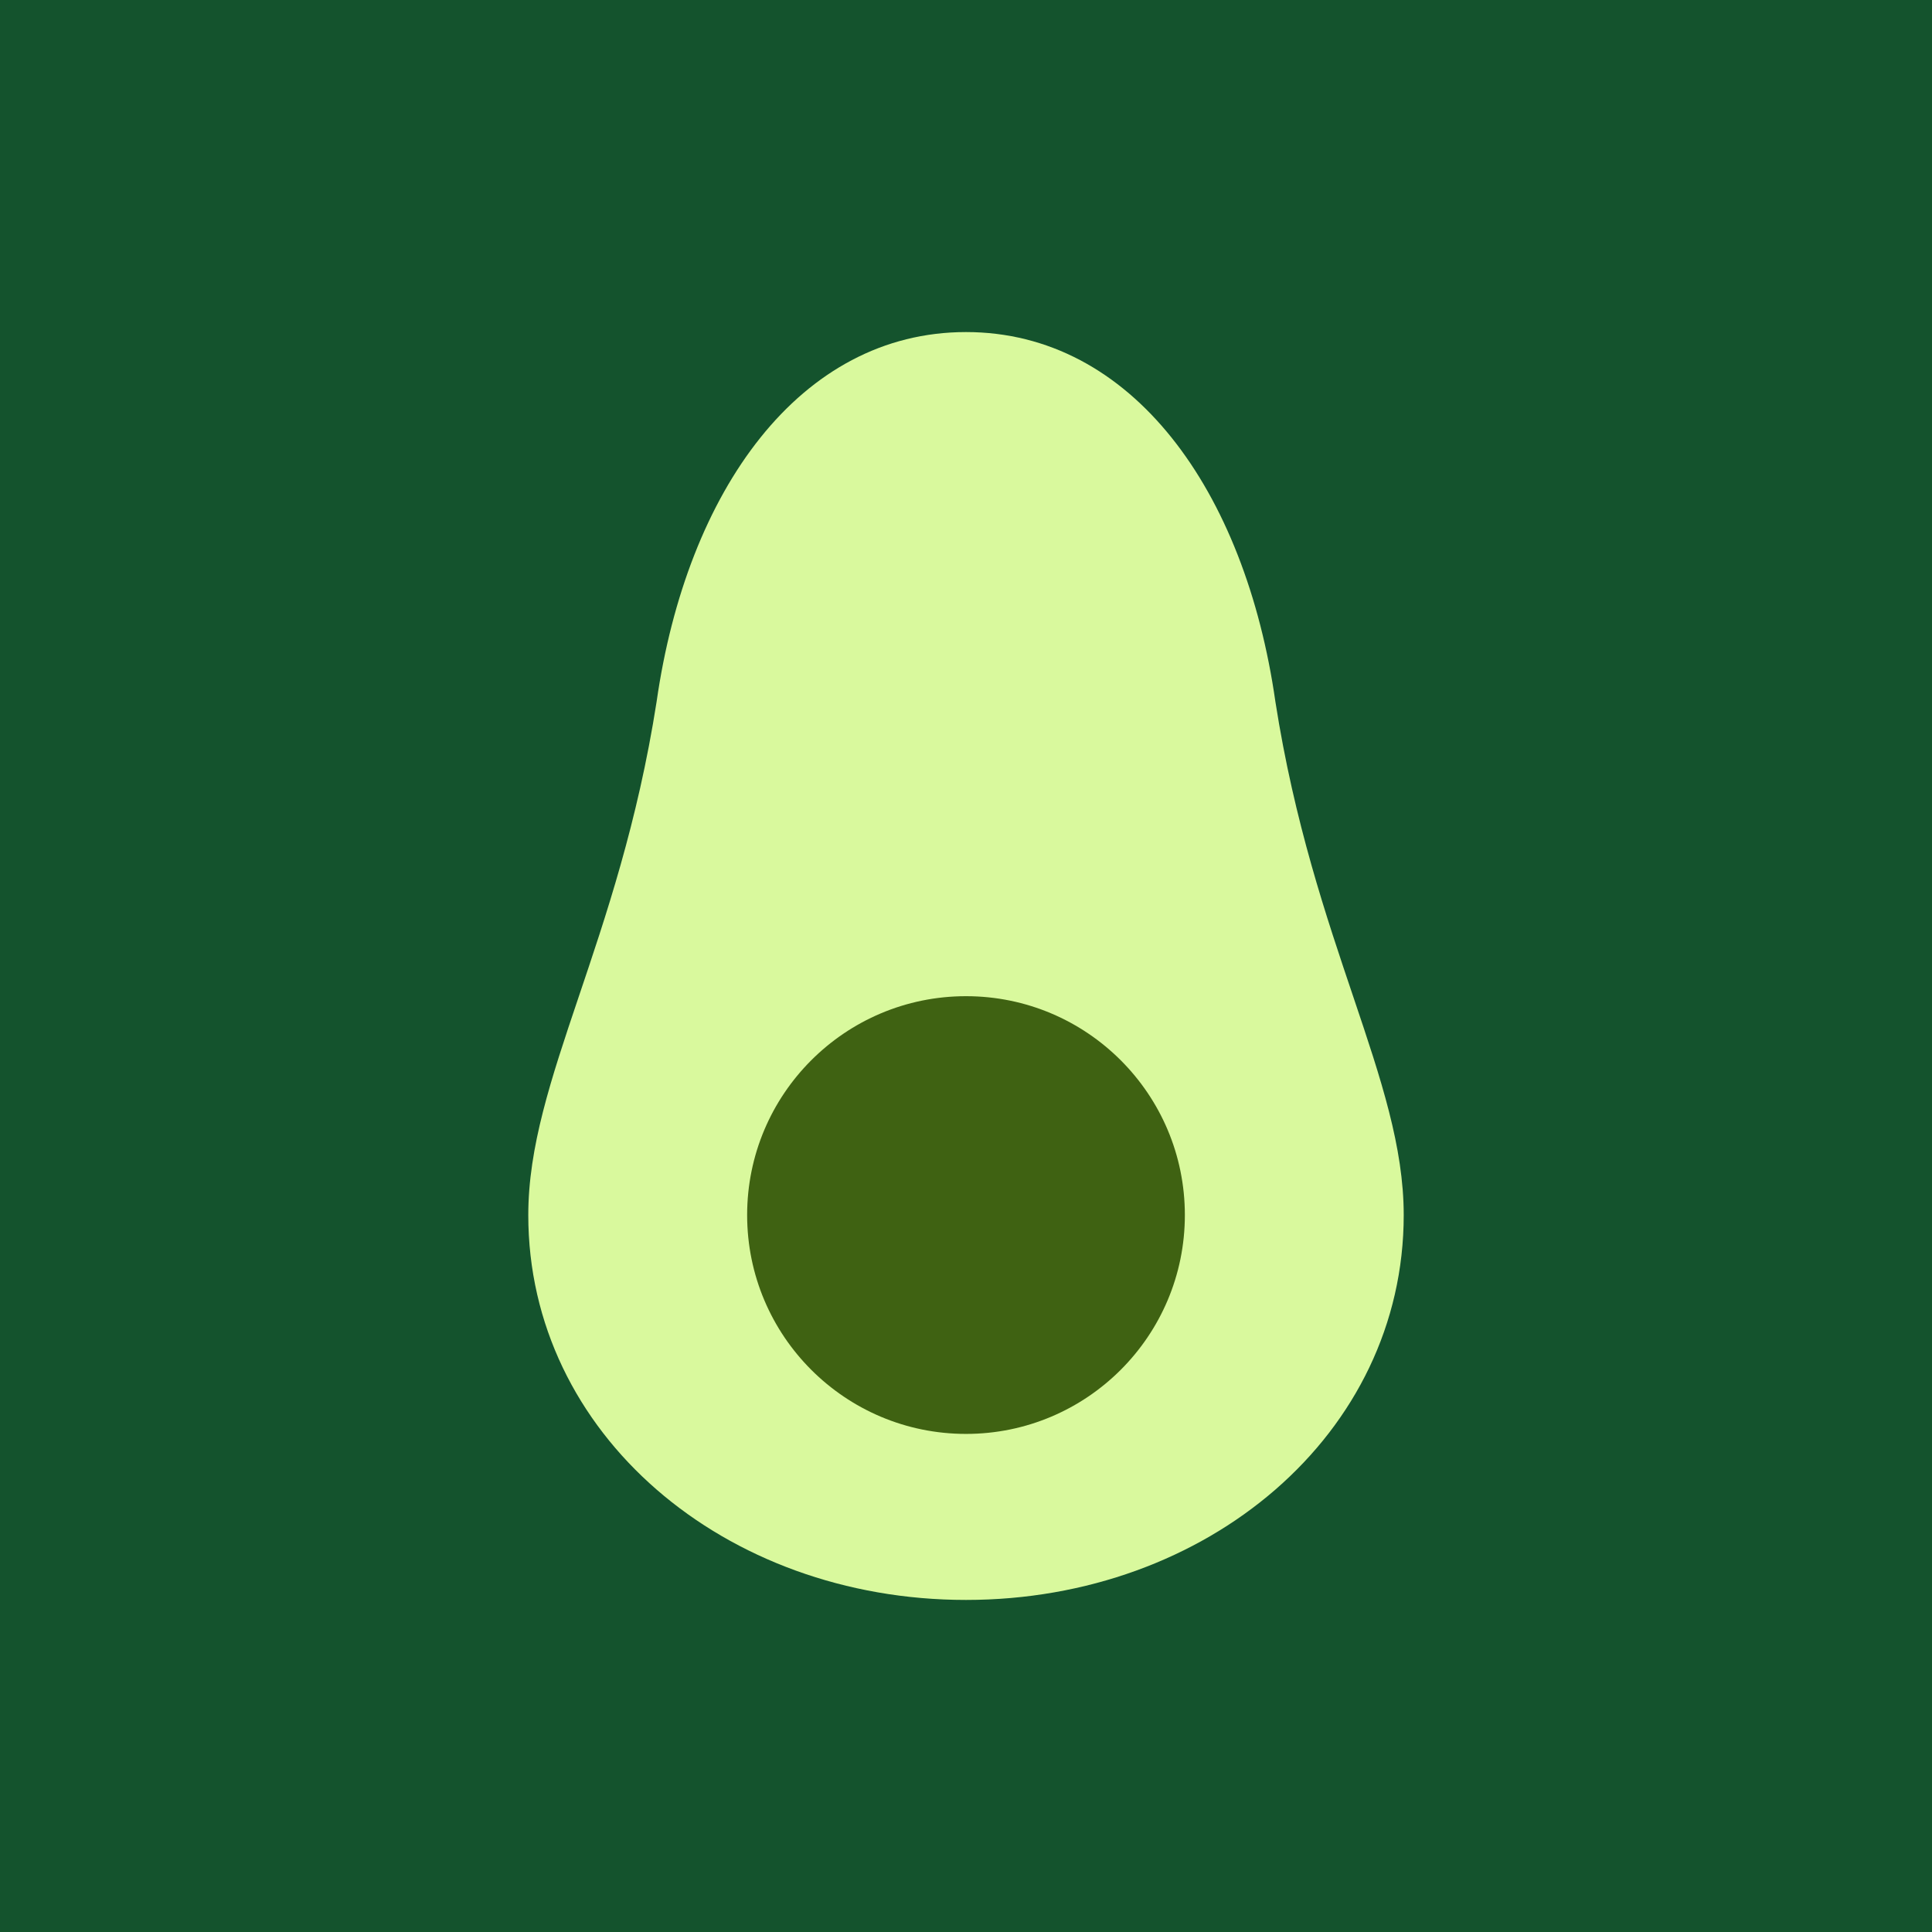
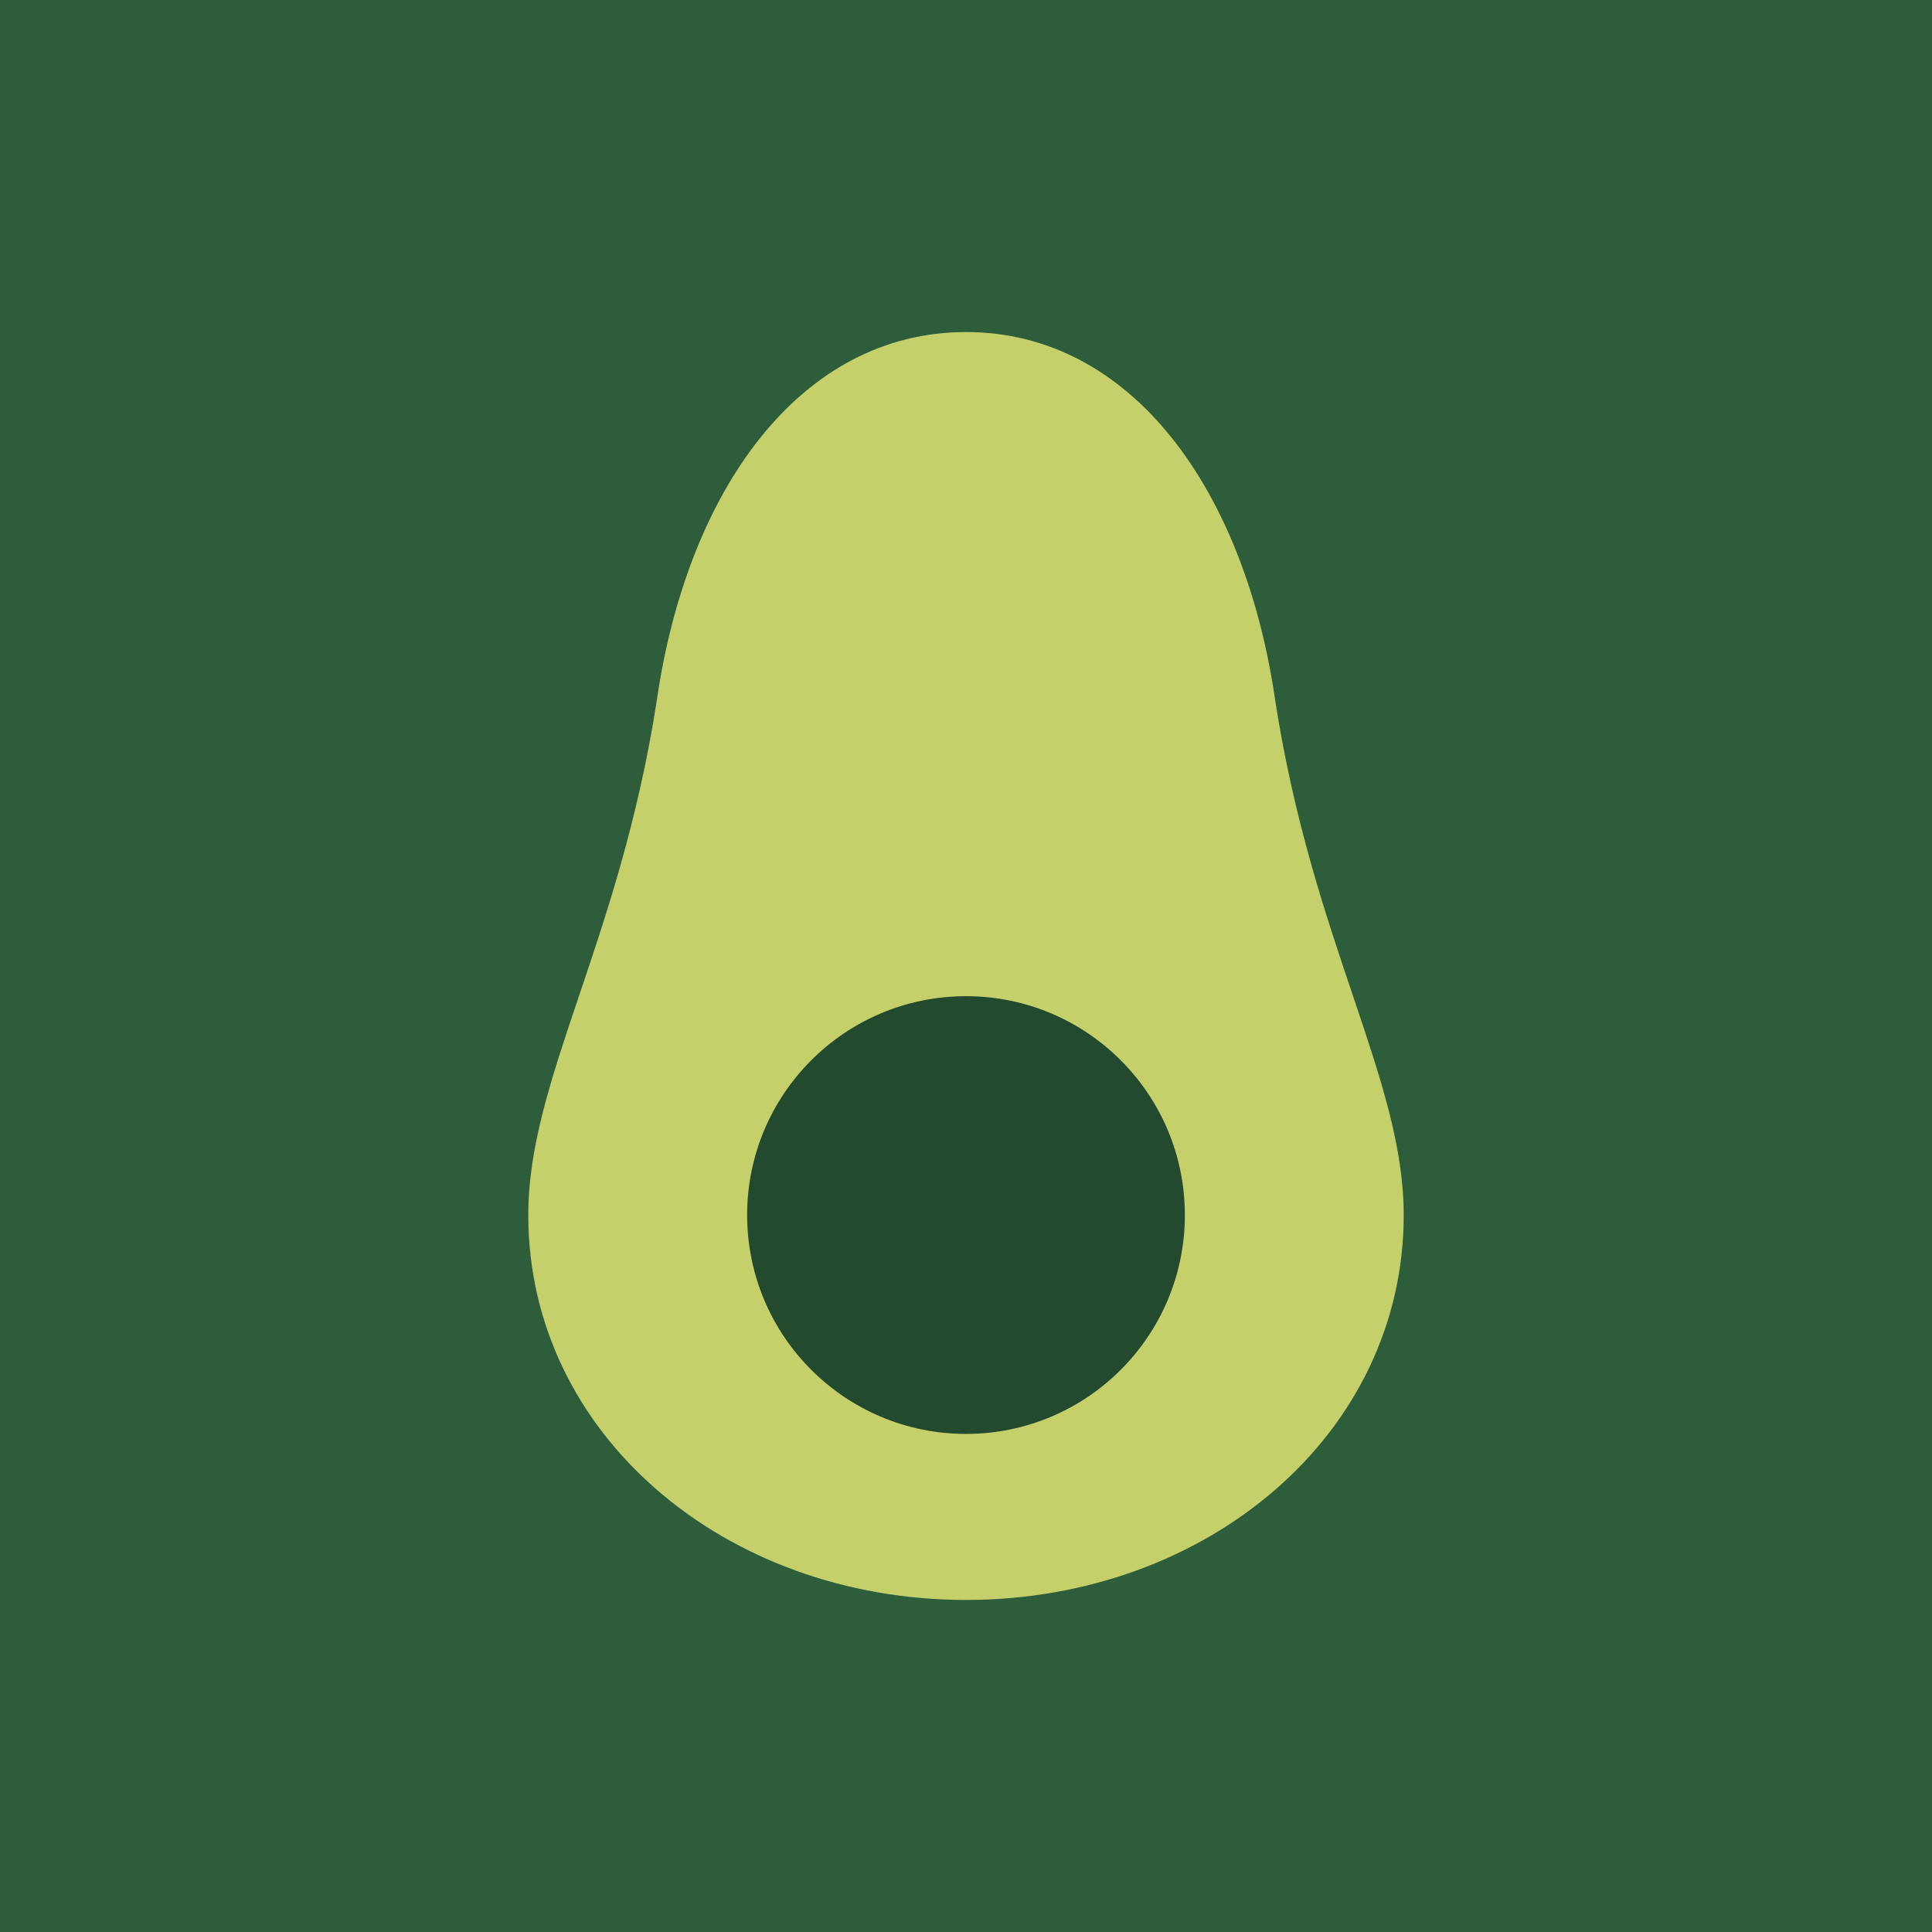
<svg xmlns="http://www.w3.org/2000/svg" viewBox="0 0 512 512" width="512" height="512" role="img" aria-label="Paltas La Candelaria">
-   <rect width="512" height="512" fill="#14532d" />
-   <path d="M256 88c44 0 74 42 82 98 10 64 34 100 34 136 0 58-52 102-116 102s-116-44-116-102c0-36 24-72 34-136 8-56 38-98 82-98z" fill="#d9f99d" />
-   <circle cx="256" cy="322" r="58" fill="#3f6212" />
+   <rect width="512" height="512" fill="#2e5d3c" />
+   <path d="M256 88c44 0 74 42 82 98 10 64 34 100 34 136 0 58-52 102-116 102s-116-44-116-102c0-36 24-72 34-136 8-56 38-98 82-98z" fill="#c6d06b" />
+   <circle cx="256" cy="322" r="58" fill="#234a2f" />
</svg>
